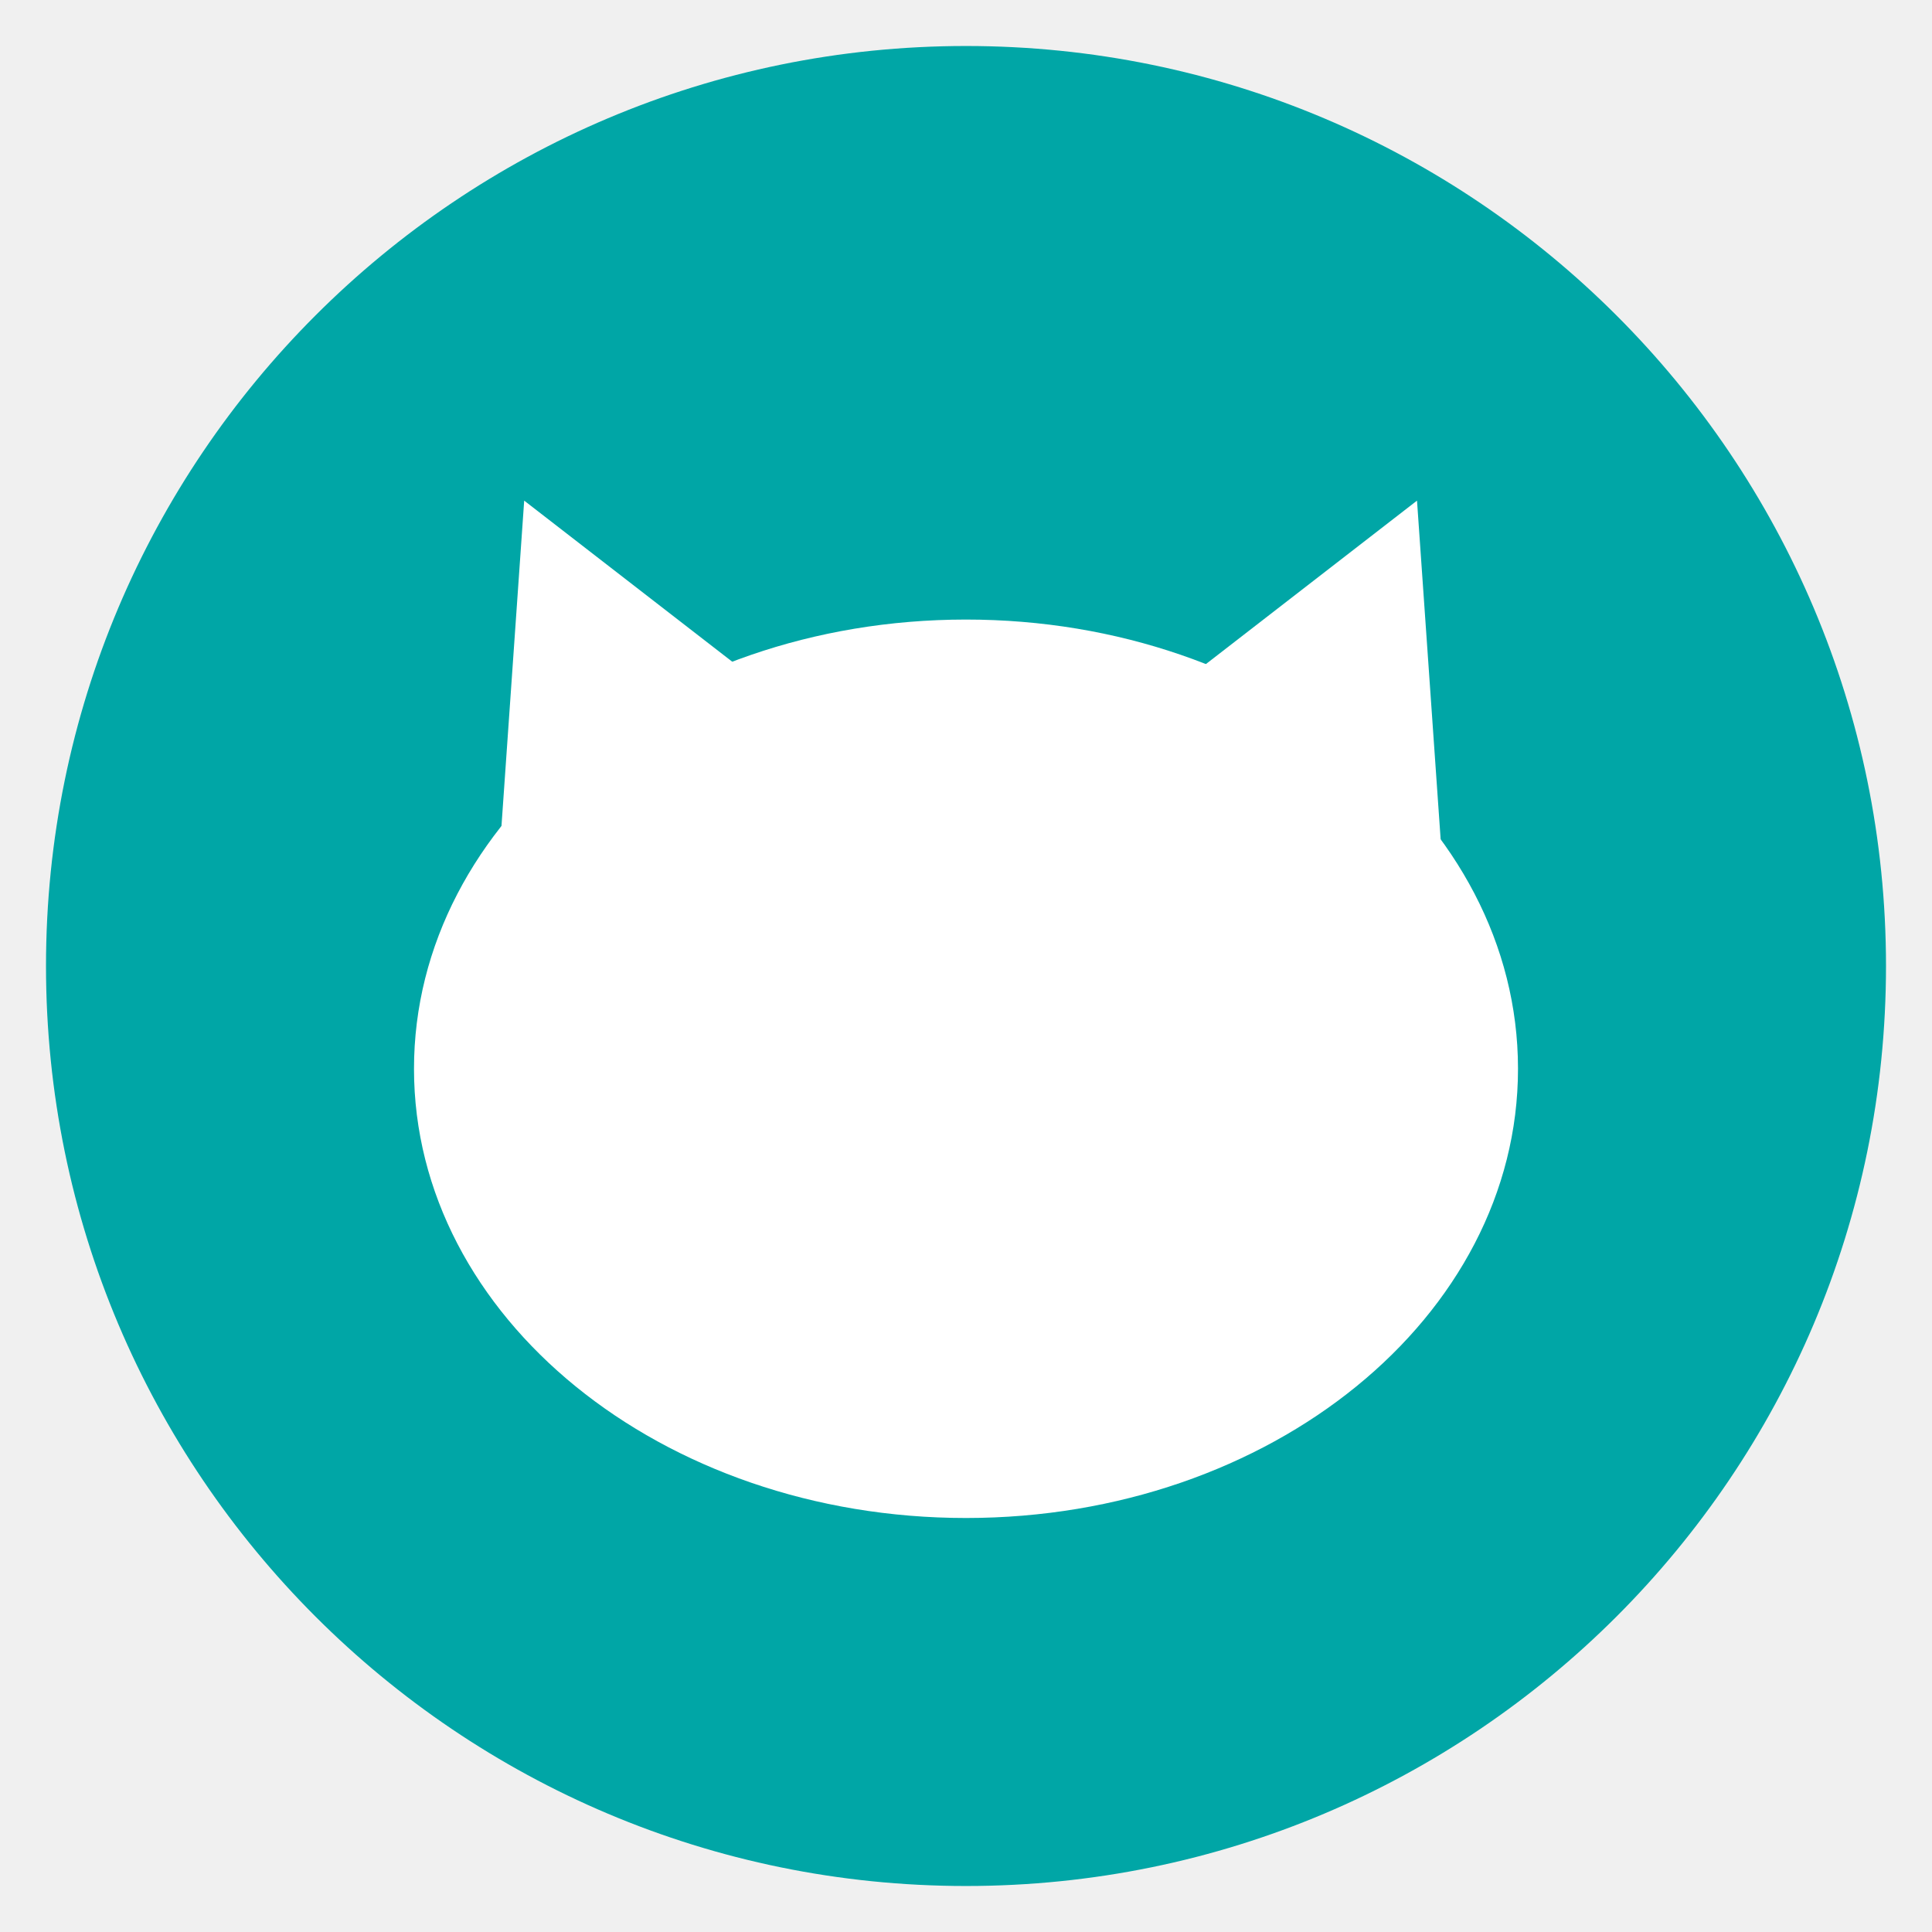
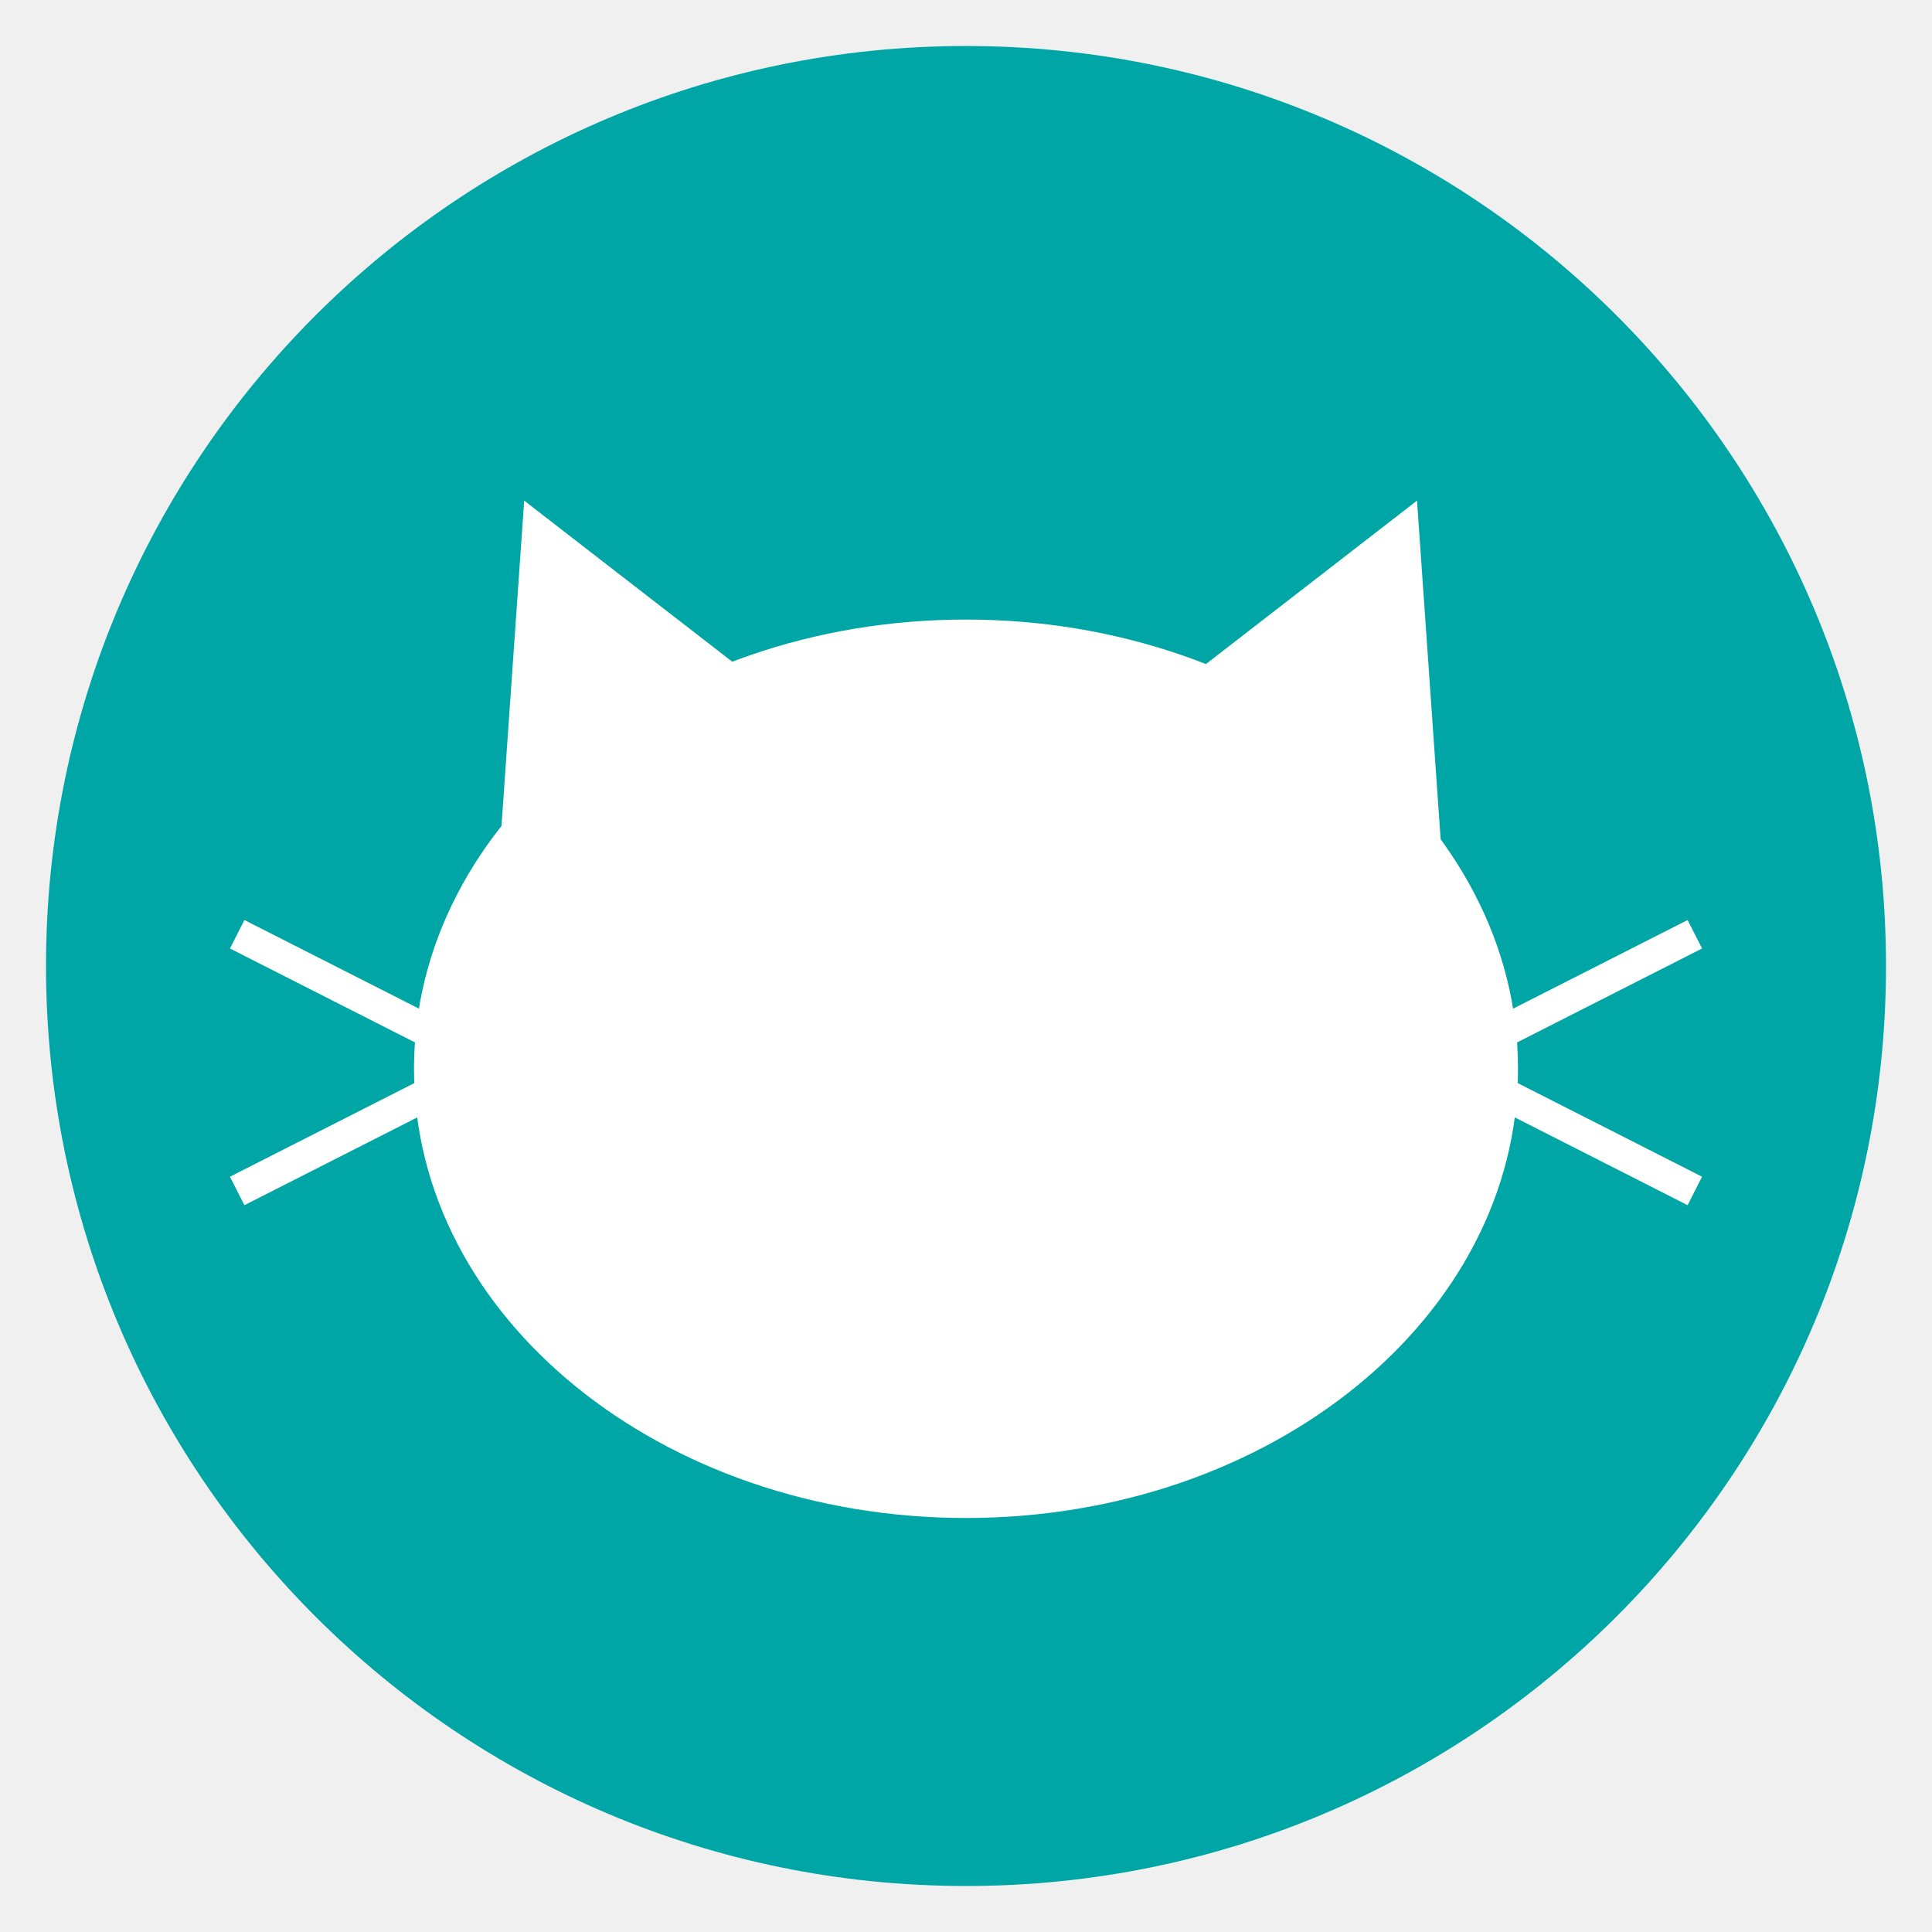
<svg xmlns="http://www.w3.org/2000/svg" width="21mm" height="21mm" viewBox="0 0 21 21" version="1.1" id="svg8">
-   <defs id="defs2" />
+   <defs id="defs2">
+     </defs>
  <g id="layer1" transform="translate(0,-276)">
-     <g id="g4585" transform="translate(0.5,-0.5)">
-       <circle r="10" cy="287" cx="10" id="path3733" style="fill:#00a6a6;fill-opacity:1;stroke-width:0.265" />
-       <g transform="matrix(1,0,0,1.105833,0,-31.00913)" id="g4578">
-         <path style="fill:#ffffff;fill-opacity:1;stroke-width:0.357" id="path4550" d="m 16,288.585 a 6,4.415 0 0 1 -5.999,4.415 6,4.415 0 0 1 -6.001,-4.414 6,4.415 0 0 1 5.997,-4.417 6,4.415 0 0 1 6.003,4.412" />
-         <path style="fill:#ffffff;fill-opacity:1;stroke-width:0.265" id="path4556" d="m 10.517,284.168 -3.293,1.571 -3.293,1.571 0.286,-3.638 0.286,-3.638 3.007,2.067 z" transform="matrix(0.6072742,0,0,0.6185512,2.463184,109.7846)" />
-         <path style="fill:#ffffff;fill-opacity:1;stroke-width:0.265" id="path4556-3" d="m 10.517,284.168 -3.293,1.571 -3.293,1.571 0.286,-3.638 0.286,-3.638 3.007,2.067 z" transform="matrix(-0.6072742,0,0,0.6185512,17.63682,109.7846)" />
-       </g>
+     <circle style="fill:#00a6a6;fill-opacity:1;stroke-width:0.265" id="path3733" cx="10.5" cy="286.5" r="10" />
+     <g id="g4578" transform="matrix(1,0,0,1.105833,0.5,-31.50913)">
+       <path d="m 16,288.585 a 6,4.415 0 0 1 -5.999,4.415 6,4.415 0 0 1 -6.001,-4.414 6,4.415 0 0 1 5.997,-4.417 6,4.415 0 0 1 6.003,4.412" id="path4550" style="fill:#ffffff;fill-opacity:1;stroke-width:0.357" />
+       <path transform="matrix(0.6072742,0,0,0.6185512,2.463184,109.7846)" d="m 10.517,284.168 -3.293,1.571 -3.293,1.571 0.286,-3.638 0.286,-3.638 3.007,2.067 z" id="path4556" style="fill:#ffffff;fill-opacity:1;stroke-width:0.265" />
+       <path transform="matrix(-0.6072742,0,0,0.6185512,17.63682,109.7846)" d="m 10.517,284.168 -3.293,1.571 -3.293,1.571 0.286,-3.638 0.286,-3.638 3.007,2.067 z" id="path4556-3" style="fill:#ffffff;fill-opacity:1;stroke-width:0.265" />
+     </g>
+     <g id="g905">
+       <path id="path843" d="M 4.922,287.345 C 4.141,286.948 3.359,286.552 2.578,286.155" style="opacity:1;fill:#ffffff;fill-opacity:1;stroke:#ffffff;stroke-width:0.347;stroke-linejoin:bevel;stroke-miterlimit:4;stroke-dasharray:none;stroke-opacity:1" />
+       <path id="path843-1" d="m 16.079,287.345 c 0.781,-0.397 1.562,-0.793 2.343,-1.19" style="opacity:1;fill:#ffffff;fill-opacity:1;stroke:#ffffff;stroke-width:0.347;stroke-linejoin:bevel;stroke-miterlimit:4;stroke-dasharray:none;stroke-opacity:1" />
+       <path id="path843-7" d="m 4.922,287.755 c -0.781,0.397 -1.562,0.793 -2.344,1.19" style="opacity:1;fill:#ffffff;fill-opacity:1;stroke:#ffffff;stroke-width:0.347;stroke-linejoin:bevel;stroke-miterlimit:4;stroke-dasharray:none;stroke-opacity:1" />
+       <path id="path843-1-2" d="m 16.079,287.755 c 0.781,0.397 1.562,0.793 2.343,1.19" style="opacity:1;fill:#ffffff;fill-opacity:1;stroke:#ffffff;stroke-width:0.347;stroke-linejoin:bevel;stroke-miterlimit:4;stroke-dasharray:none;stroke-opacity:1" />
    </g>
  </g>
</svg>
